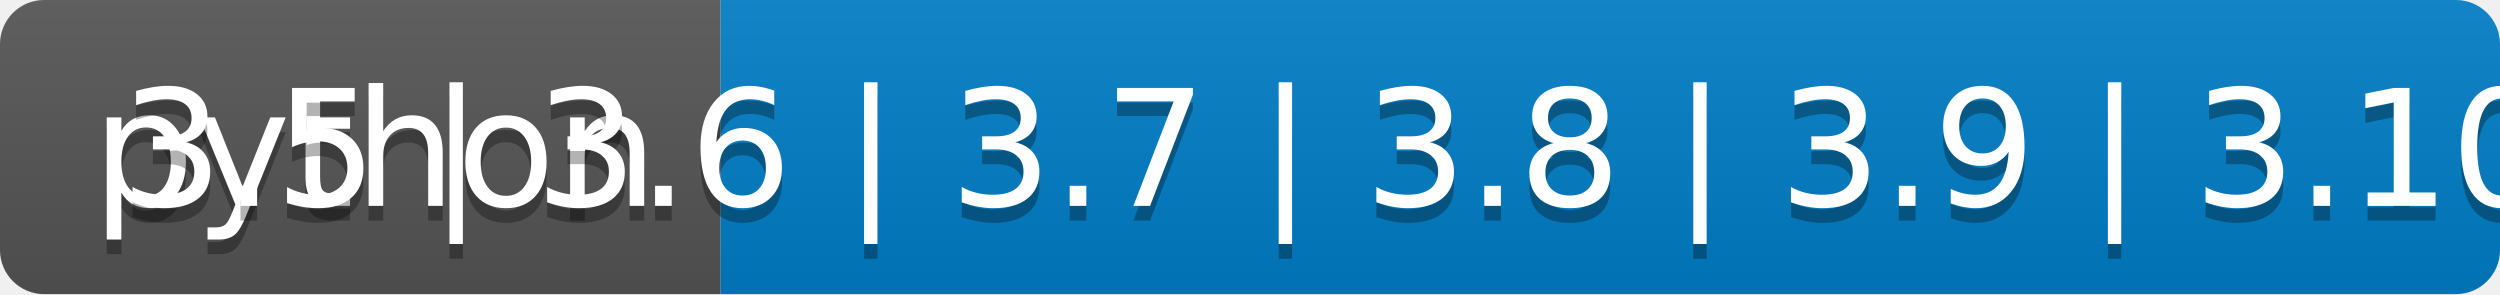
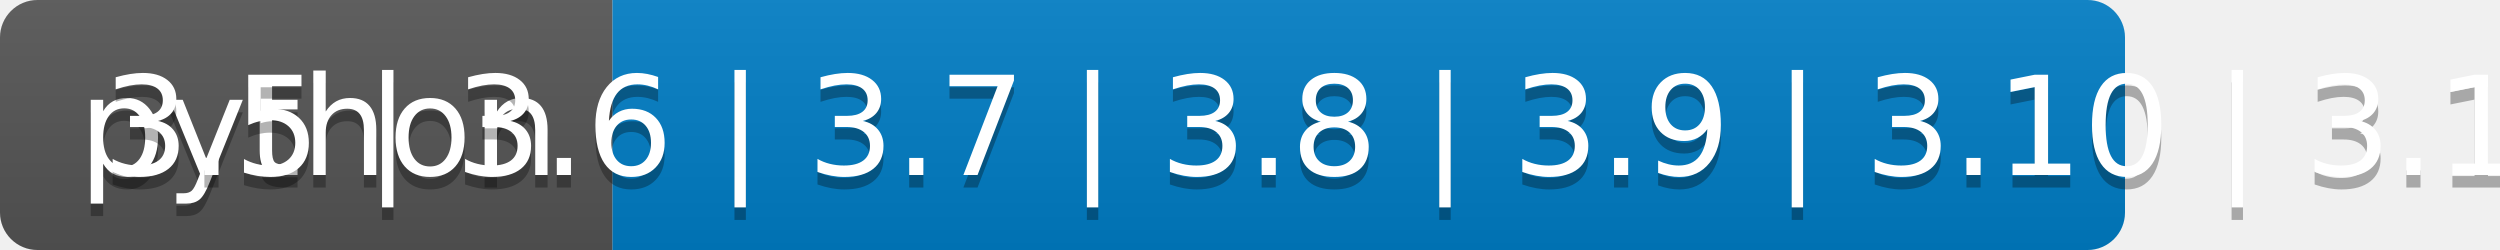
- <svg xmlns="http://www.w3.org/2000/svg" width="170" height="20">
+ <svg xmlns="http://www.w3.org/2000/svg" width="200" height="20">
  <linearGradient id="b" x2="0" y2="100%">
    <stop offset="0" stop-color="#bbb" stop-opacity=".1" />
    <stop offset="1" stop-opacity=".1" />
  </linearGradient>
  <clipPath id="a">
    <rect width="170" height="20" rx="3" fill="#fff" />
  </clipPath>
  <g clip-path="url(#a)">
    <path fill="#555" d="M0 0h49v20H0z" />
    <path fill="#007ec6" d="M49 0h121v20H49z" />
    <path fill="url(#b)" d="M0 0h170v20H0z" />
  </g>
  <g fill="#fff" text-anchor="middle" font-family="DejaVu Sans,Verdana,Geneva,sans-serif" font-size="110">
    <text x="255" y="150" fill="#010101" fill-opacity=".3" transform="scale(.1)" textLength="390">python</text>
    <text x="255" y="140" transform="scale(.1)" textLength="390">python</text>
    <text x="1085" y="150" fill="#010101" fill-opacity=".3" transform="scale(.1)" textLength="1110">3.5 | 3.6 | 3.7 | 3.8 | 3.9 | 3.10 | 3.11 </text>
    <text x="1085" y="140" transform="scale(.1)" textLength="1110">3.5 | 3.6 | 3.7 | 3.8 | 3.9 | 3.10 | 3.11</text>
  </g>
</svg>
